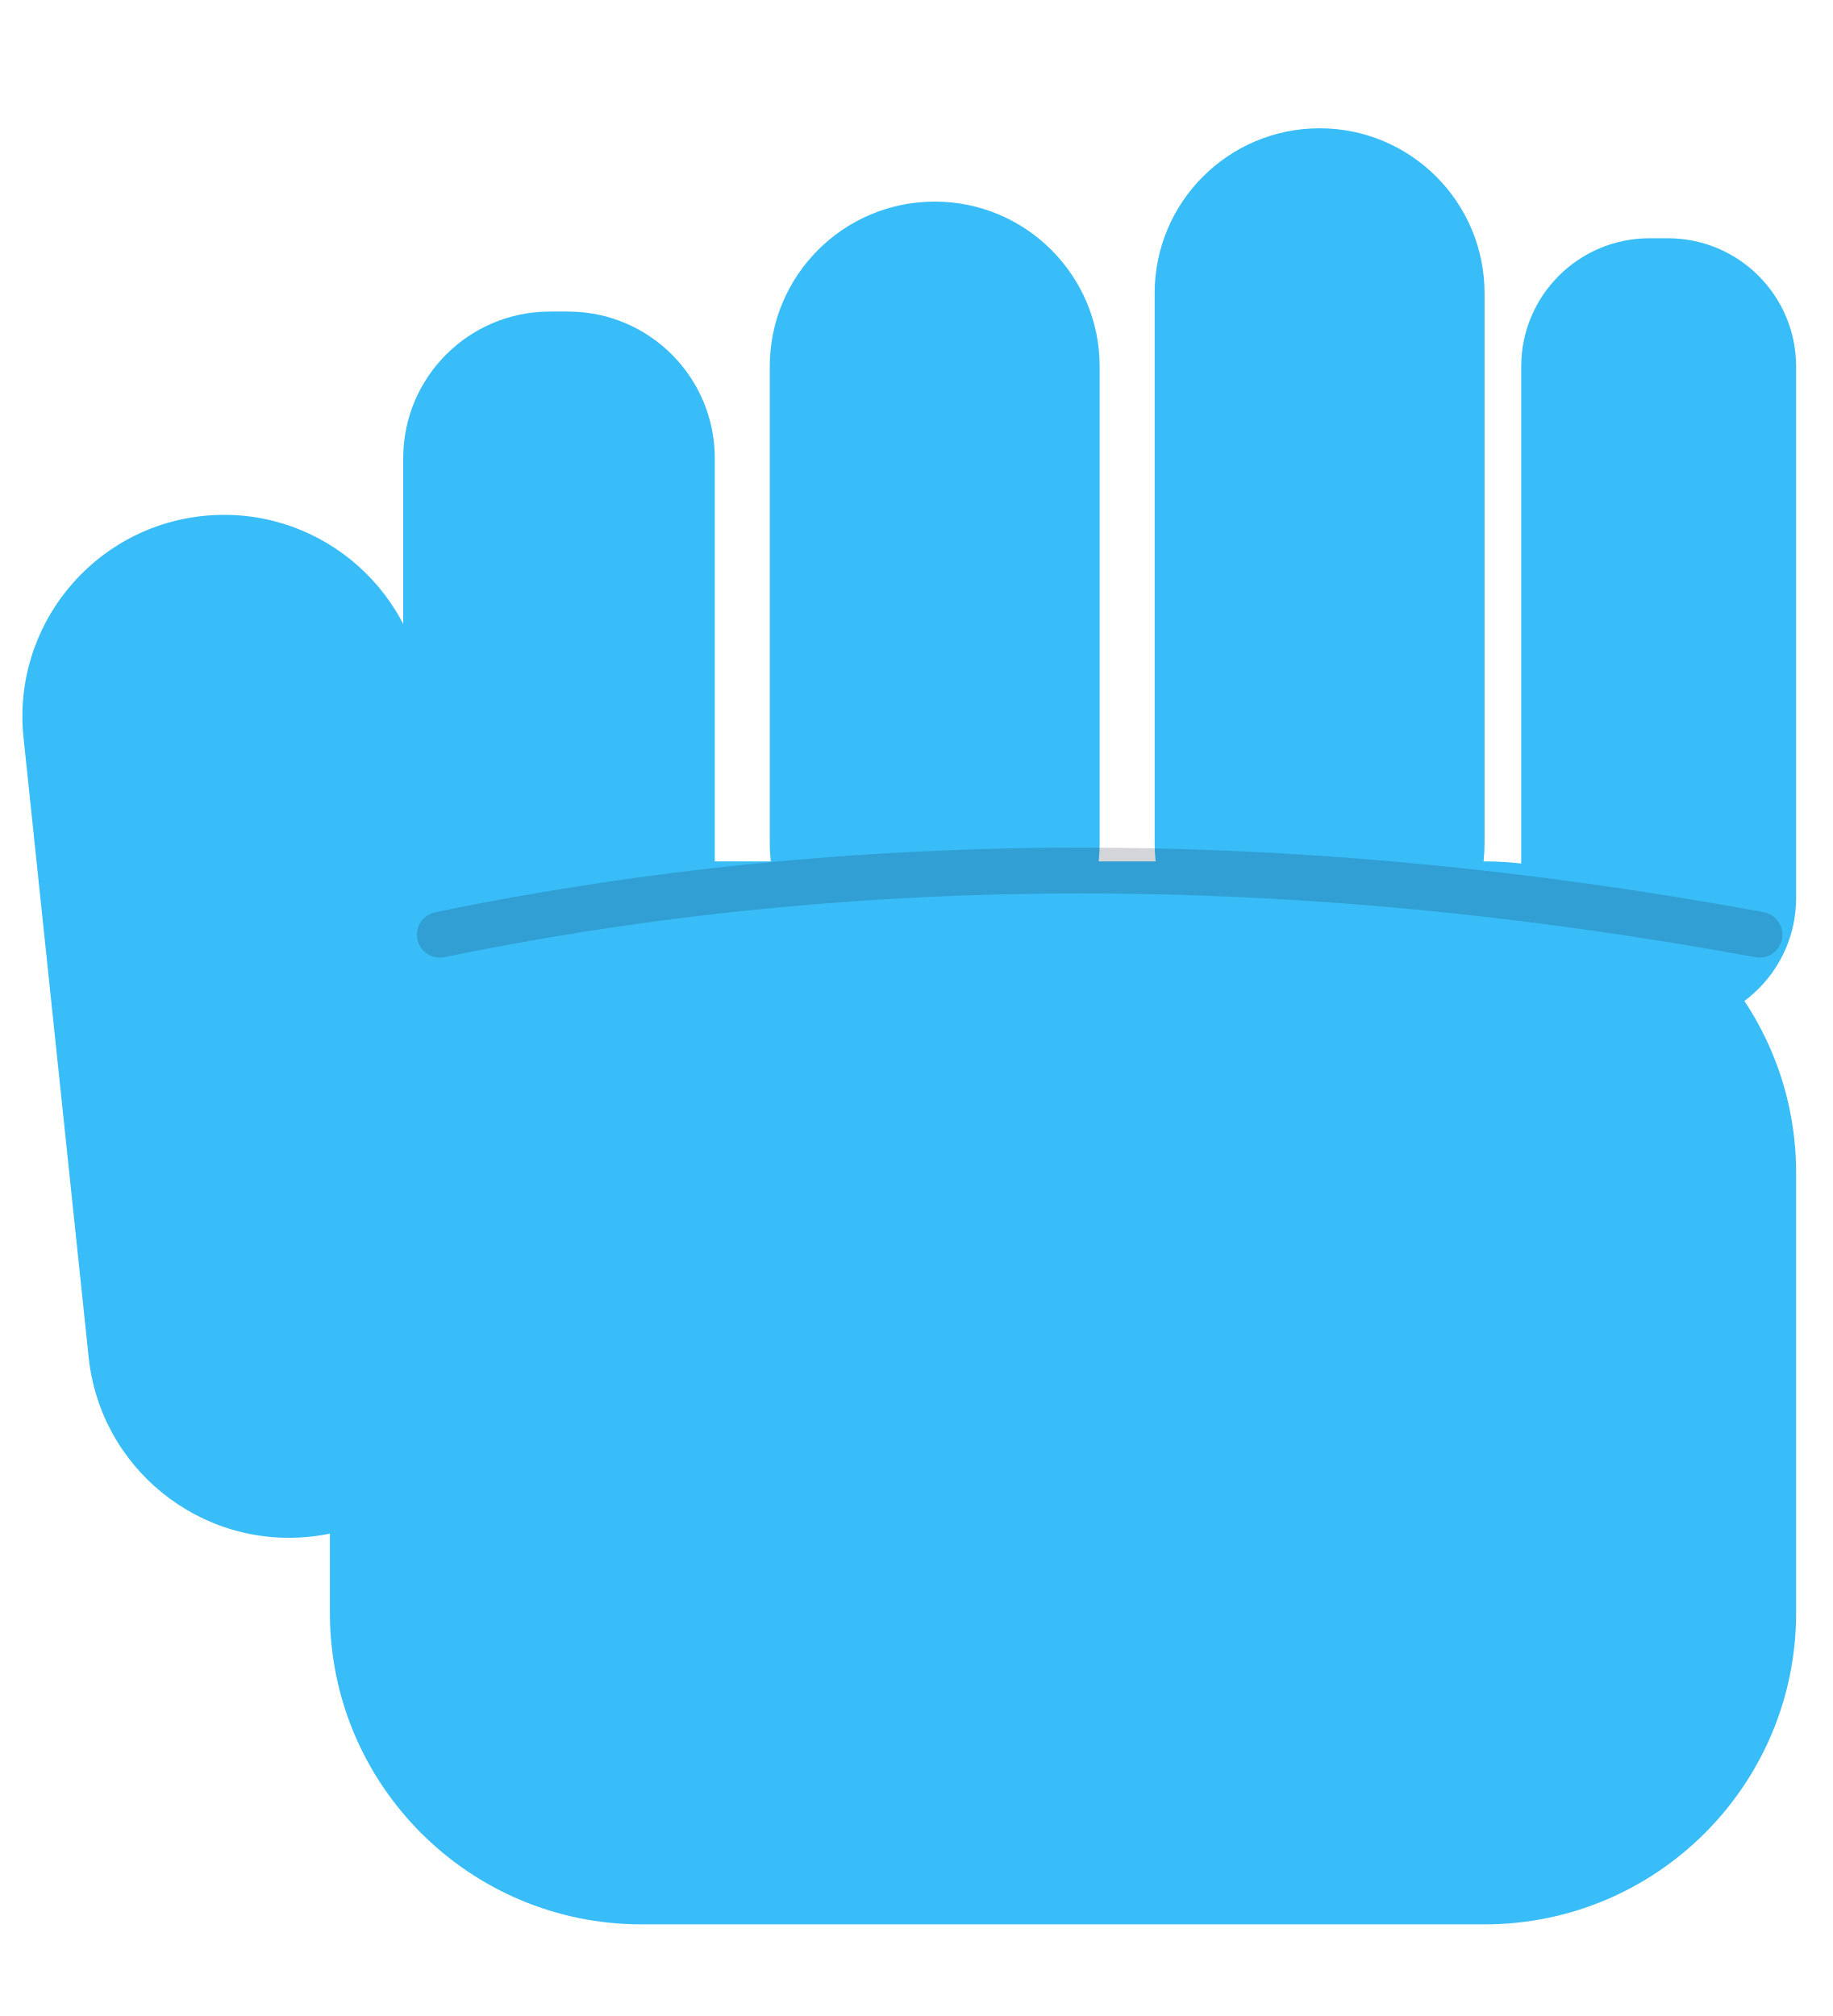
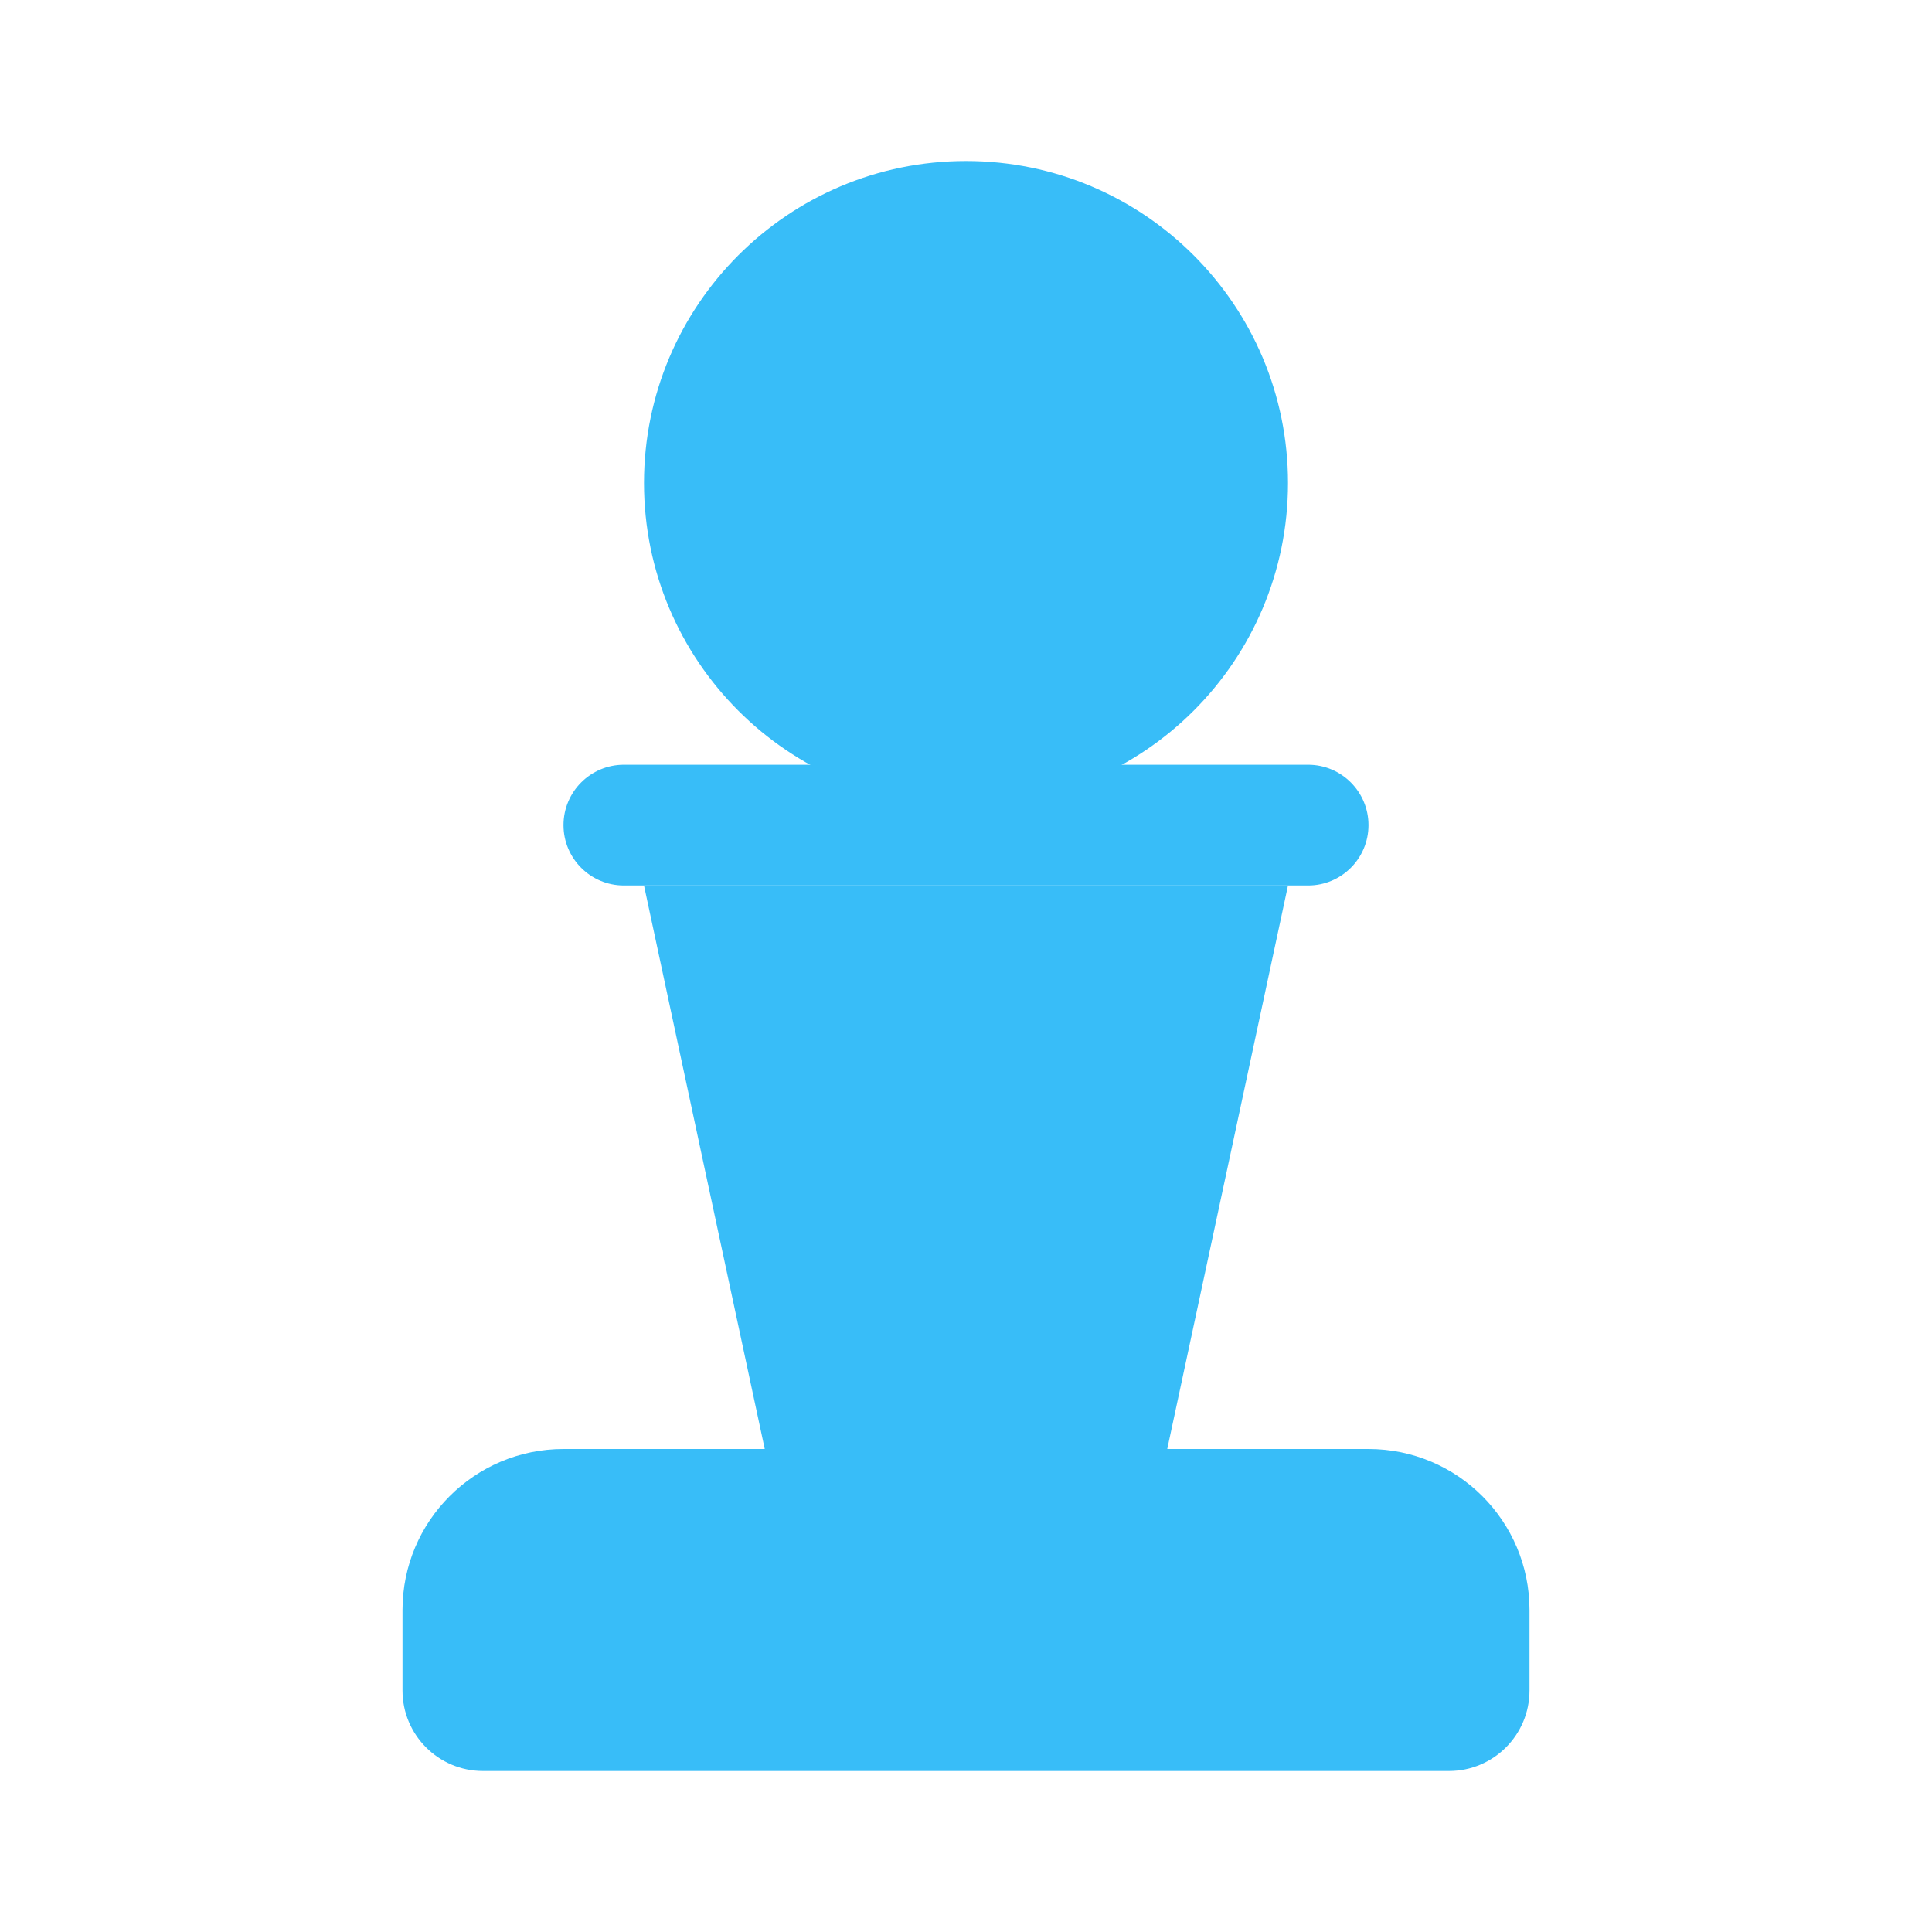
- <svg xmlns="http://www.w3.org/2000/svg" viewBox="0 0 100 110">
-   <rect x="3" y="28" width="22" height="56" rx="11" fill="#38bdf8" transform="rotate(-6 14 56)" />
-   <rect x="22" y="17" width="17" height="38" rx="8" fill="#38bdf8" />
-   <rect x="42" y="11" width="18" height="44" rx="9" fill="#38bdf8" />
-   <rect x="63" y="7" width="18" height="48" rx="9" fill="#38bdf8" />
-   <rect x="83" y="13" width="15" height="43" rx="7" fill="#38bdf8" />
-   <rect x="18" y="47" width="80" height="58" rx="17" fill="#38bdf8" />
-   <path d="M 24 51 Q 58 44 96 51" stroke="#0f172a" stroke-width="2.5" fill="none" stroke-linecap="round" opacity="0.18" />
+ <svg xmlns="http://www.w3.org/2000/svg" viewBox="0 0 24 24">
+   <circle cx="12" cy="6" r="4" fill="#38bdf8" />
+   <rect x="7" y="9.5" width="10" height="1.5" rx="0.75" fill="#38bdf8" />
+   <path d="M8 11 L9.5 18 L14.5 18 L16 11 Z" fill="#38bdf8" />
+   <path d="M5 20a2 2 0 0 1 2-2h10a2 2 0 0 1 2 2v1a1 1 0 0 1-1 1H6a1 1 0 0 1-1-1z" fill="#38bdf8" />
</svg>
